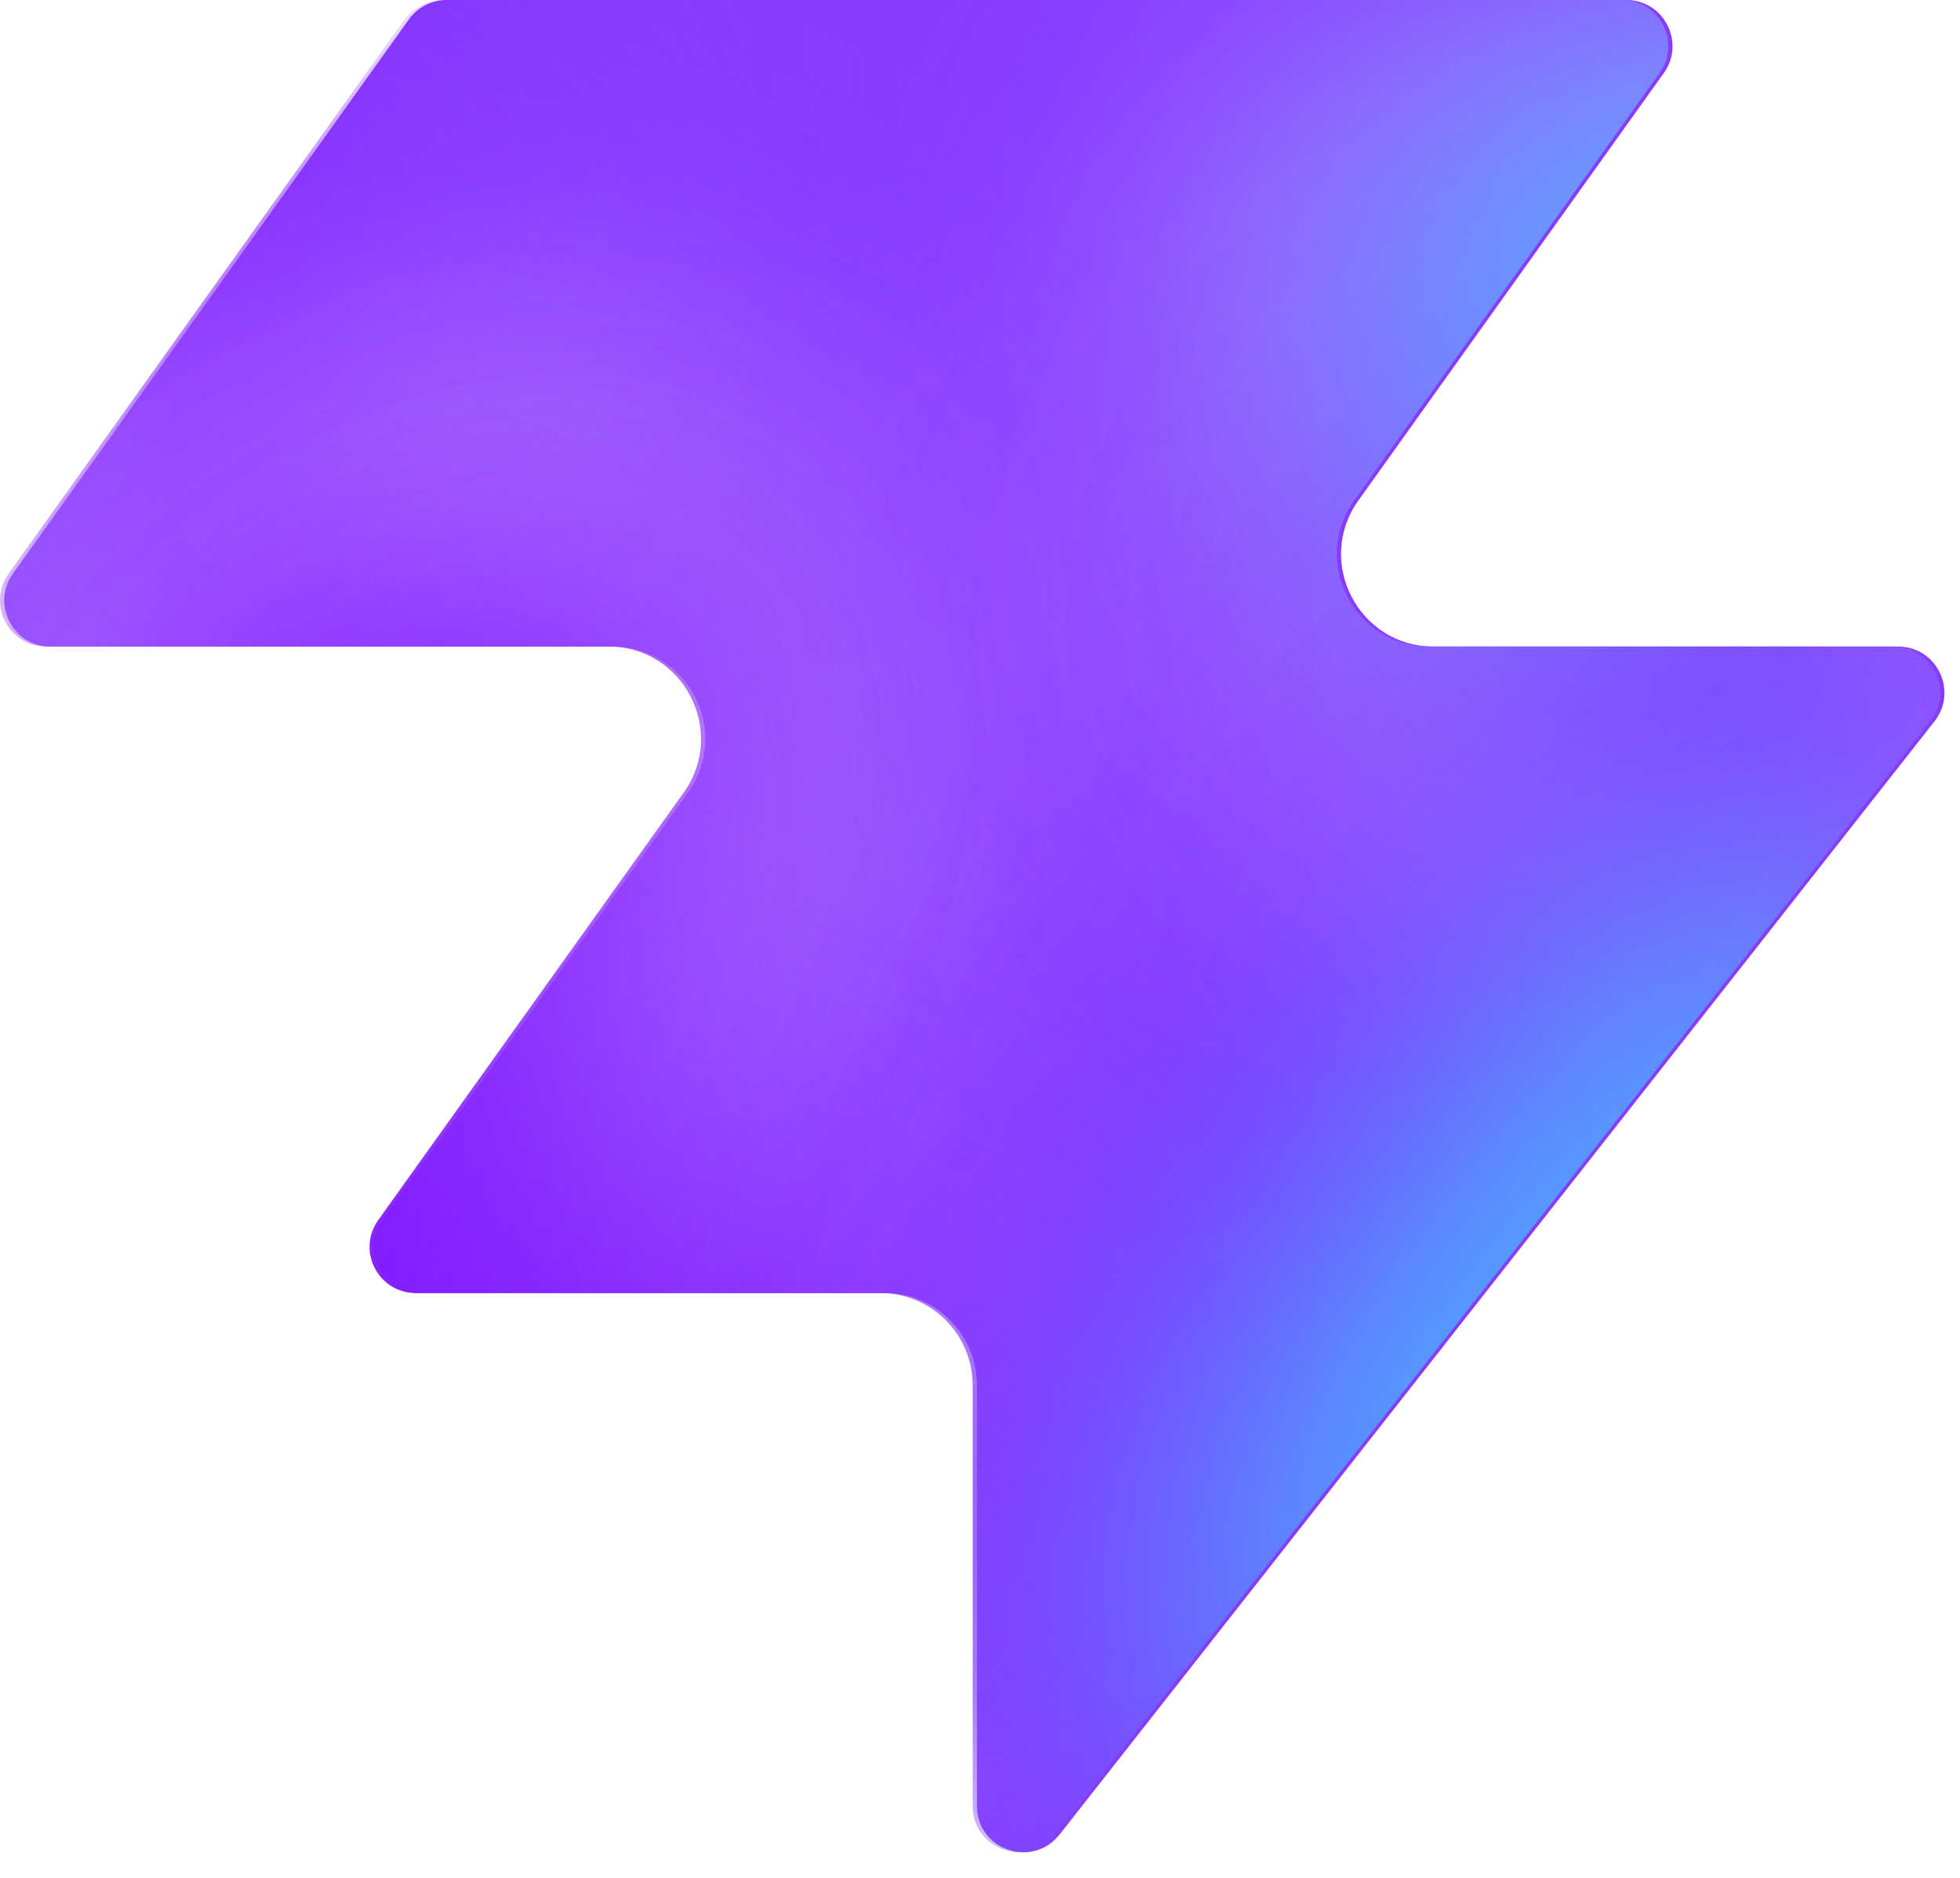
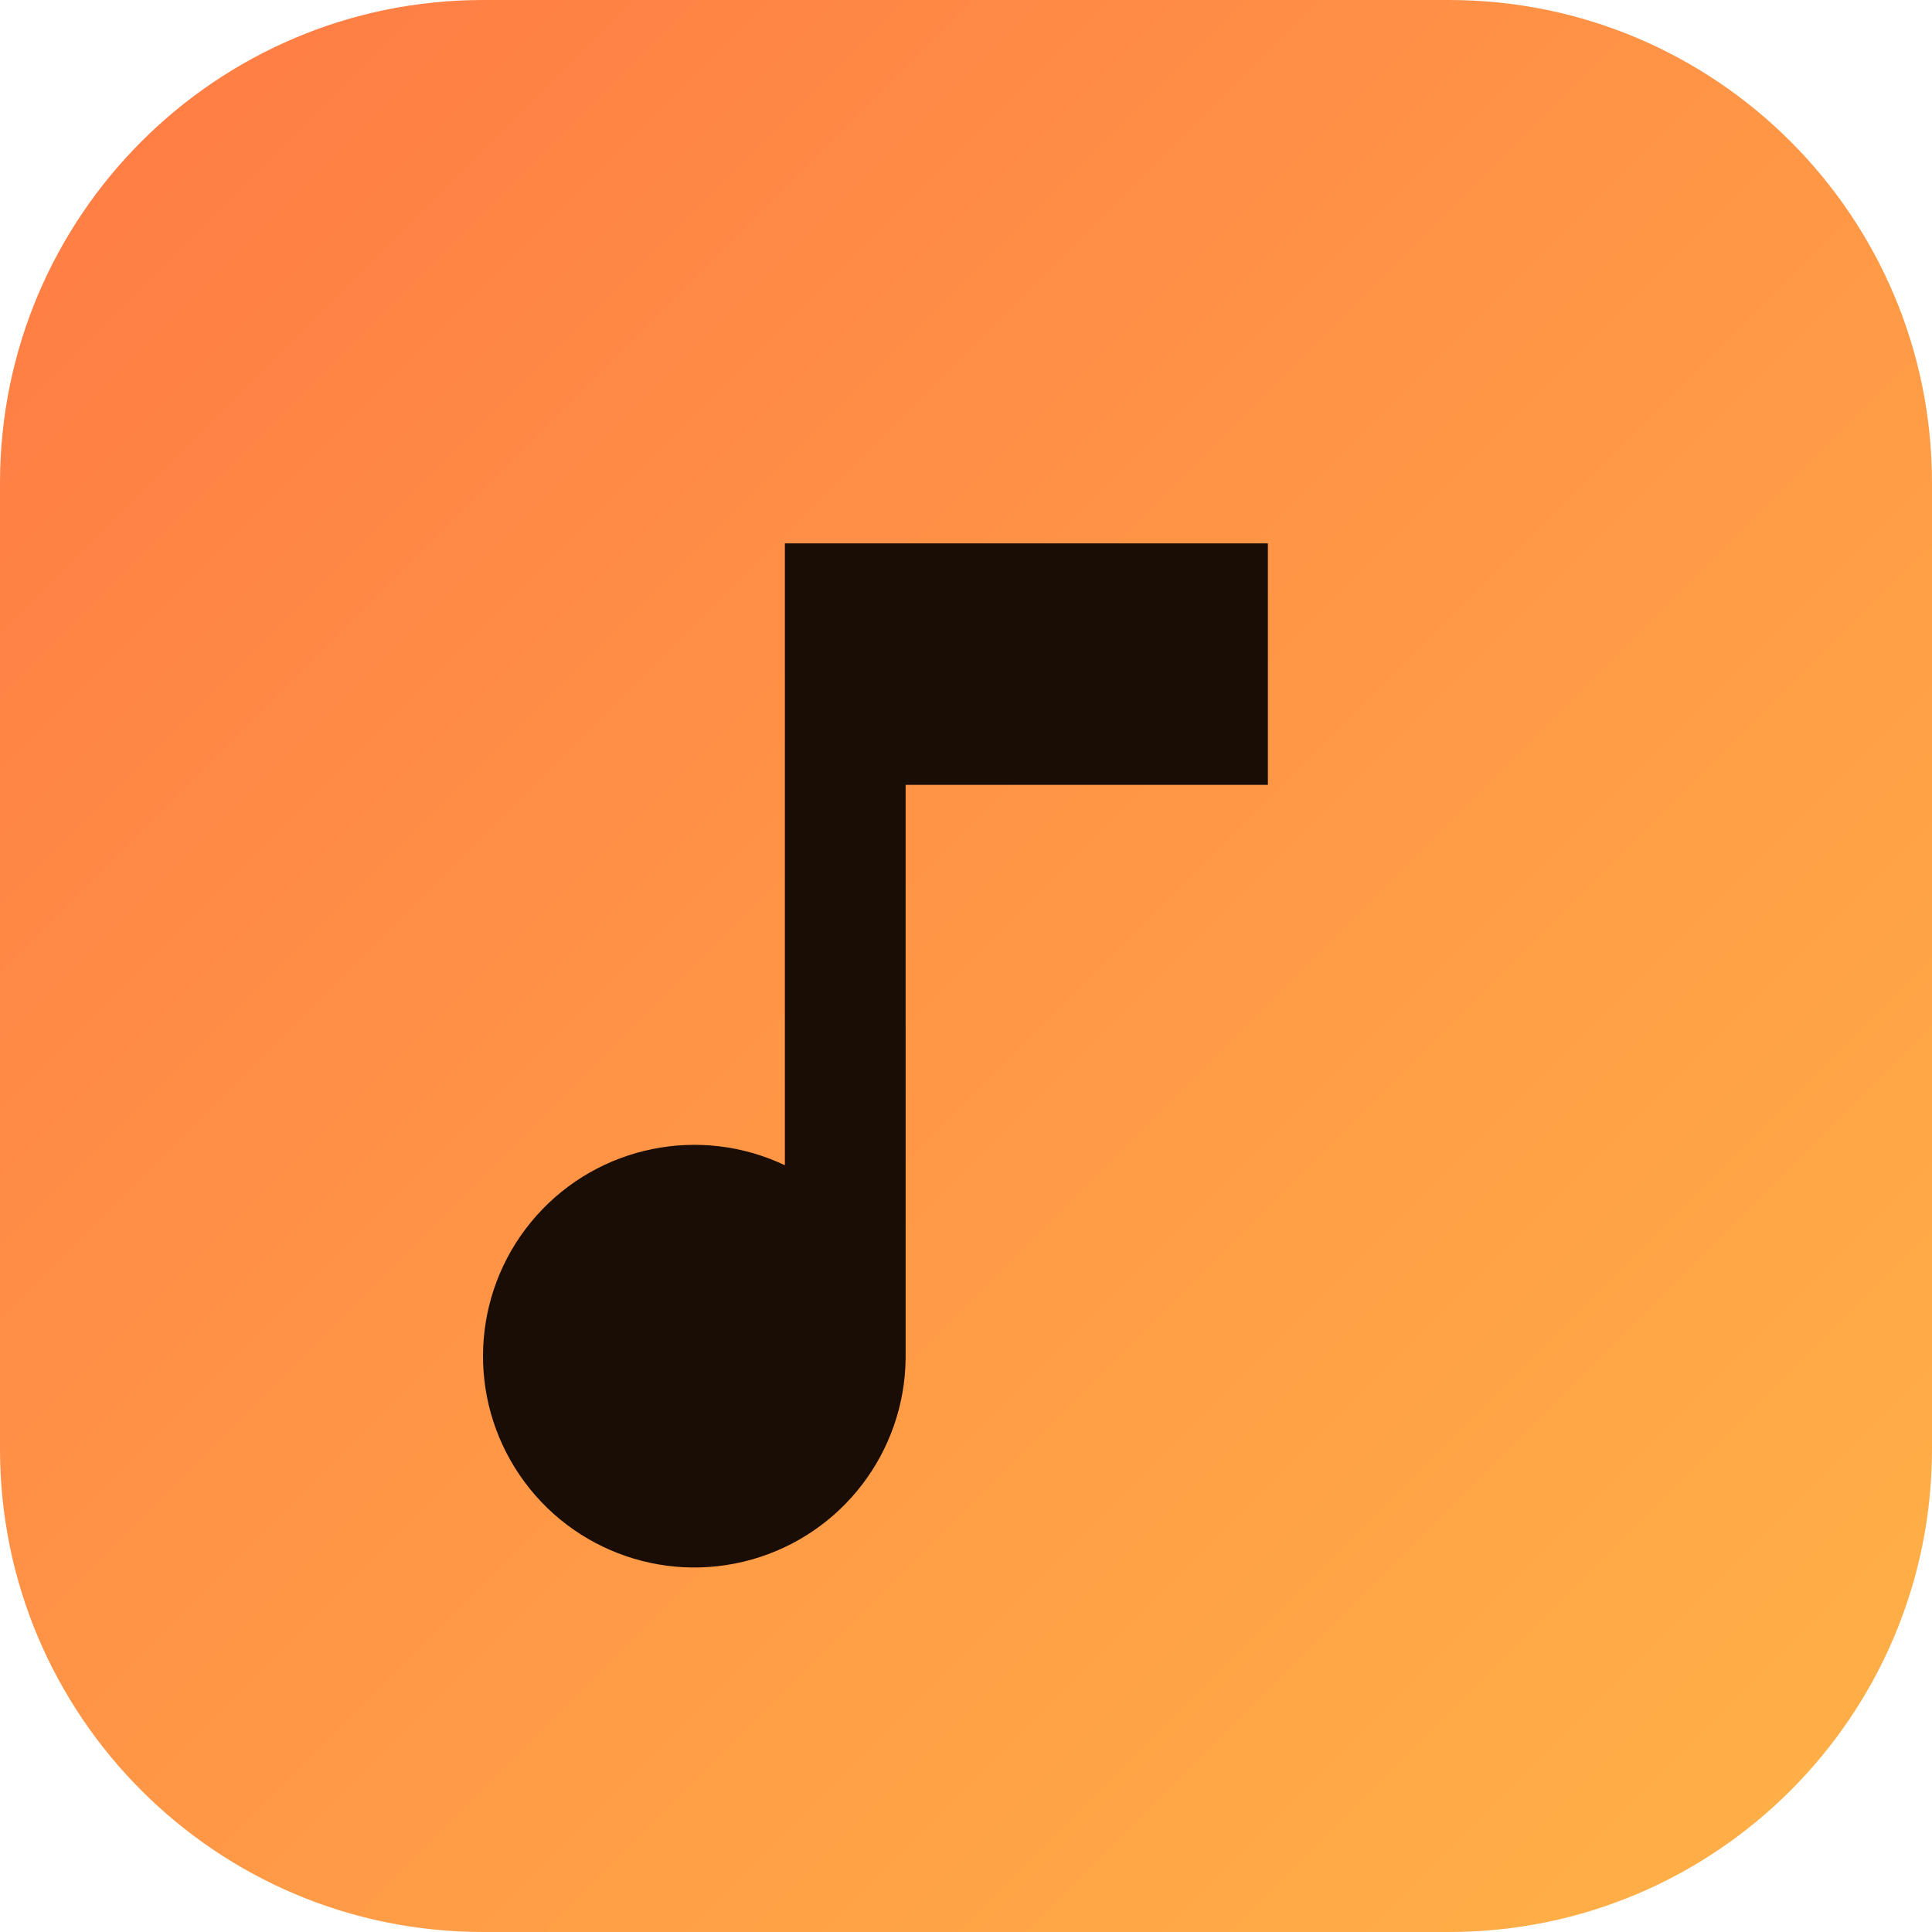
- <svg xmlns="http://www.w3.org/2000/svg" width="48" height="46" fill="none" viewBox="0 0 48 46">
-   <path fill="#863bff" d="M25.946 44.938c-.664.845-2.021.375-2.021-.698V33.937a2.26 2.26 0 0 0-2.262-2.262H10.287c-.92 0-1.456-1.04-.92-1.788l7.48-10.471c1.07-1.497 0-3.578-1.842-3.578H1.237c-.92 0-1.456-1.04-.92-1.788L10.013.474c.214-.297.556-.474.92-.474h28.894c.92 0 1.456 1.04.92 1.788l-7.48 10.471c-1.07 1.498 0 3.579 1.842 3.579h11.377c.943 0 1.473 1.088.89 1.83L25.947 44.94z" style="fill:#863bff;fill:color(display-p3 .525 .23 1);fill-opacity:1" />
-   <mask id="a" width="48" height="46" x="0" y="0" maskUnits="userSpaceOnUse" style="mask-type:alpha">
-     <path fill="#000" d="M25.842 44.938c-.664.844-2.021.375-2.021-.698V33.937a2.26 2.26 0 0 0-2.262-2.262H10.183c-.92 0-1.456-1.04-.92-1.788l7.48-10.471c1.07-1.498 0-3.579-1.842-3.579H1.133c-.92 0-1.456-1.04-.92-1.787L9.91.473c.214-.297.556-.474.92-.474h28.894c.92 0 1.456 1.04.92 1.788l-7.48 10.471c-1.07 1.498 0 3.578 1.842 3.578h11.377c.943 0 1.473 1.088.89 1.832L25.843 44.94z" style="fill:#000;fill-opacity:1" />
-   </mask>
-   <g mask="url(#a)">
-     <g filter="url(#b)">
-       <ellipse cx="5.508" cy="14.704" fill="#ede6ff" rx="5.508" ry="14.704" style="fill:#ede6ff;fill:color(display-p3 .927 .903 1);fill-opacity:1" transform="matrix(.00324 1 1 -.00324 -4.47 31.516)" />
-     </g>
-     <g filter="url(#c)">
-       <ellipse cx="10.399" cy="29.851" fill="#ede6ff" rx="10.399" ry="29.851" style="fill:#ede6ff;fill:color(display-p3 .927 .903 1);fill-opacity:1" transform="matrix(.00324 1 1 -.00324 -39.328 7.883)" />
-     </g>
-     <g filter="url(#d)">
-       <ellipse cx="5.508" cy="30.487" fill="#7e14ff" rx="5.508" ry="30.487" style="fill:#7e14ff;fill:color(display-p3 .492 .077 1);fill-opacity:1" transform="rotate(89.814 -25.913 -14.639)scale(1 -1)" />
-     </g>
-     <g filter="url(#e)">
-       <ellipse cx="5.508" cy="30.599" fill="#7e14ff" rx="5.508" ry="30.599" style="fill:#7e14ff;fill:color(display-p3 .492 .077 1);fill-opacity:1" transform="rotate(89.814 -32.644 -3.334)scale(1 -1)" />
-     </g>
-     <g filter="url(#f)">
-       <ellipse cx="5.508" cy="30.599" fill="#7e14ff" rx="5.508" ry="30.599" style="fill:#7e14ff;fill:color(display-p3 .492 .077 1);fill-opacity:1" transform="matrix(.00324 1 1 -.00324 -34.34 30.47)" />
-     </g>
-     <g filter="url(#g)">
-       <ellipse cx="14.072" cy="22.078" fill="#ede6ff" rx="14.072" ry="22.078" style="fill:#ede6ff;fill:color(display-p3 .927 .903 1);fill-opacity:1" transform="rotate(93.35 24.506 48.493)scale(-1 1)" />
-     </g>
-     <g filter="url(#h)">
-       <ellipse cx="3.47" cy="21.501" fill="#7e14ff" rx="3.47" ry="21.501" style="fill:#7e14ff;fill:color(display-p3 .492 .077 1);fill-opacity:1" transform="rotate(89.009 28.708 47.59)scale(-1 1)" />
-     </g>
-     <g filter="url(#i)">
-       <ellipse cx="3.47" cy="21.501" fill="#7e14ff" rx="3.47" ry="21.501" style="fill:#7e14ff;fill:color(display-p3 .492 .077 1);fill-opacity:1" transform="rotate(89.009 28.708 47.59)scale(-1 1)" />
-     </g>
-     <g filter="url(#j)">
-       <ellipse cx=".387" cy="8.972" fill="#7e14ff" rx="4.407" ry="29.108" style="fill:#7e14ff;fill:color(display-p3 .492 .077 1);fill-opacity:1" transform="rotate(39.51 .387 8.972)" />
-     </g>
-     <g filter="url(#k)">
-       <ellipse cx="47.523" cy="-6.092" fill="#7e14ff" rx="4.407" ry="29.108" style="fill:#7e14ff;fill:color(display-p3 .492 .077 1);fill-opacity:1" transform="rotate(37.892 47.523 -6.092)" />
-     </g>
-     <g filter="url(#l)">
-       <ellipse cx="41.412" cy="6.333" fill="#47bfff" rx="5.971" ry="9.665" style="fill:#47bfff;fill:color(display-p3 .28 .748 1);fill-opacity:1" transform="rotate(37.892 41.412 6.333)" />
-     </g>
-     <g filter="url(#m)">
-       <ellipse cx="-1.879" cy="38.332" fill="#7e14ff" rx="4.407" ry="29.108" style="fill:#7e14ff;fill:color(display-p3 .492 .077 1);fill-opacity:1" transform="rotate(37.892 -1.88 38.332)" />
-     </g>
-     <g filter="url(#n)">
-       <ellipse cx="-1.879" cy="38.332" fill="#7e14ff" rx="4.407" ry="29.108" style="fill:#7e14ff;fill:color(display-p3 .492 .077 1);fill-opacity:1" transform="rotate(37.892 -1.88 38.332)" />
-     </g>
-     <g filter="url(#o)">
-       <ellipse cx="35.651" cy="29.907" fill="#7e14ff" rx="4.407" ry="29.108" style="fill:#7e14ff;fill:color(display-p3 .492 .077 1);fill-opacity:1" transform="rotate(37.892 35.651 29.907)" />
-     </g>
-     <g filter="url(#p)">
-       <ellipse cx="38.418" cy="32.4" fill="#47bfff" rx="5.971" ry="15.297" style="fill:#47bfff;fill:color(display-p3 .28 .748 1);fill-opacity:1" transform="rotate(37.892 38.418 32.4)" />
-     </g>
-   </g>
+ <svg xmlns="http://www.w3.org/2000/svg" viewBox="0 0 32 32">
  <defs>
-     <filter id="b" width="60.045" height="41.654" x="-19.77" y="16.149" color-interpolation-filters="sRGB" filterUnits="userSpaceOnUse">
-       <feFlood flood-opacity="0" result="BackgroundImageFix" />
-       <feBlend in="SourceGraphic" in2="BackgroundImageFix" result="shape" />
-       <feGaussianBlur result="effect1_foregroundBlur_2002_17158" stdDeviation="7.659" />
-     </filter>
-     <filter id="c" width="90.34" height="51.437" x="-54.613" y="-7.533" color-interpolation-filters="sRGB" filterUnits="userSpaceOnUse">
-       <feFlood flood-opacity="0" result="BackgroundImageFix" />
-       <feBlend in="SourceGraphic" in2="BackgroundImageFix" result="shape" />
-       <feGaussianBlur result="effect1_foregroundBlur_2002_17158" stdDeviation="7.659" />
-     </filter>
-     <filter id="d" width="79.355" height="29.4" x="-49.64" y="2.03" color-interpolation-filters="sRGB" filterUnits="userSpaceOnUse">
-       <feFlood flood-opacity="0" result="BackgroundImageFix" />
-       <feBlend in="SourceGraphic" in2="BackgroundImageFix" result="shape" />
-       <feGaussianBlur result="effect1_foregroundBlur_2002_17158" stdDeviation="4.596" />
-     </filter>
-     <filter id="e" width="79.579" height="29.4" x="-45.045" y="20.029" color-interpolation-filters="sRGB" filterUnits="userSpaceOnUse">
-       <feFlood flood-opacity="0" result="BackgroundImageFix" />
-       <feBlend in="SourceGraphic" in2="BackgroundImageFix" result="shape" />
-       <feGaussianBlur result="effect1_foregroundBlur_2002_17158" stdDeviation="4.596" />
-     </filter>
-     <filter id="f" width="79.579" height="29.4" x="-43.513" y="21.178" color-interpolation-filters="sRGB" filterUnits="userSpaceOnUse">
-       <feFlood flood-opacity="0" result="BackgroundImageFix" />
-       <feBlend in="SourceGraphic" in2="BackgroundImageFix" result="shape" />
-       <feGaussianBlur result="effect1_foregroundBlur_2002_17158" stdDeviation="4.596" />
-     </filter>
-     <filter id="g" width="74.749" height="58.852" x="15.756" y="-17.901" color-interpolation-filters="sRGB" filterUnits="userSpaceOnUse">
-       <feFlood flood-opacity="0" result="BackgroundImageFix" />
-       <feBlend in="SourceGraphic" in2="BackgroundImageFix" result="shape" />
-       <feGaussianBlur result="effect1_foregroundBlur_2002_17158" stdDeviation="7.659" />
-     </filter>
-     <filter id="h" width="61.377" height="25.362" x="23.548" y="2.284" color-interpolation-filters="sRGB" filterUnits="userSpaceOnUse">
-       <feFlood flood-opacity="0" result="BackgroundImageFix" />
-       <feBlend in="SourceGraphic" in2="BackgroundImageFix" result="shape" />
-       <feGaussianBlur result="effect1_foregroundBlur_2002_17158" stdDeviation="4.596" />
-     </filter>
-     <filter id="i" width="61.377" height="25.362" x="23.548" y="2.284" color-interpolation-filters="sRGB" filterUnits="userSpaceOnUse">
-       <feFlood flood-opacity="0" result="BackgroundImageFix" />
-       <feBlend in="SourceGraphic" in2="BackgroundImageFix" result="shape" />
-       <feGaussianBlur result="effect1_foregroundBlur_2002_17158" stdDeviation="4.596" />
-     </filter>
-     <filter id="j" width="56.045" height="63.649" x="-27.636" y="-22.853" color-interpolation-filters="sRGB" filterUnits="userSpaceOnUse">
-       <feFlood flood-opacity="0" result="BackgroundImageFix" />
-       <feBlend in="SourceGraphic" in2="BackgroundImageFix" result="shape" />
-       <feGaussianBlur result="effect1_foregroundBlur_2002_17158" stdDeviation="4.596" />
-     </filter>
-     <filter id="k" width="54.814" height="64.646" x="20.116" y="-38.415" color-interpolation-filters="sRGB" filterUnits="userSpaceOnUse">
-       <feFlood flood-opacity="0" result="BackgroundImageFix" />
-       <feBlend in="SourceGraphic" in2="BackgroundImageFix" result="shape" />
-       <feGaussianBlur result="effect1_foregroundBlur_2002_17158" stdDeviation="4.596" />
-     </filter>
-     <filter id="l" width="33.541" height="35.313" x="24.641" y="-11.323" color-interpolation-filters="sRGB" filterUnits="userSpaceOnUse">
-       <feFlood flood-opacity="0" result="BackgroundImageFix" />
-       <feBlend in="SourceGraphic" in2="BackgroundImageFix" result="shape" />
-       <feGaussianBlur result="effect1_foregroundBlur_2002_17158" stdDeviation="4.596" />
-     </filter>
-     <filter id="m" width="54.814" height="64.646" x="-29.286" y="6.009" color-interpolation-filters="sRGB" filterUnits="userSpaceOnUse">
-       <feFlood flood-opacity="0" result="BackgroundImageFix" />
-       <feBlend in="SourceGraphic" in2="BackgroundImageFix" result="shape" />
-       <feGaussianBlur result="effect1_foregroundBlur_2002_17158" stdDeviation="4.596" />
-     </filter>
-     <filter id="n" width="54.814" height="64.646" x="-29.286" y="6.009" color-interpolation-filters="sRGB" filterUnits="userSpaceOnUse">
-       <feFlood flood-opacity="0" result="BackgroundImageFix" />
-       <feBlend in="SourceGraphic" in2="BackgroundImageFix" result="shape" />
-       <feGaussianBlur result="effect1_foregroundBlur_2002_17158" stdDeviation="4.596" />
-     </filter>
-     <filter id="o" width="54.814" height="64.646" x="8.244" y="-2.416" color-interpolation-filters="sRGB" filterUnits="userSpaceOnUse">
-       <feFlood flood-opacity="0" result="BackgroundImageFix" />
-       <feBlend in="SourceGraphic" in2="BackgroundImageFix" result="shape" />
-       <feGaussianBlur result="effect1_foregroundBlur_2002_17158" stdDeviation="4.596" />
-     </filter>
-     <filter id="p" width="39.409" height="43.623" x="18.713" y="10.588" color-interpolation-filters="sRGB" filterUnits="userSpaceOnUse">
-       <feFlood flood-opacity="0" result="BackgroundImageFix" />
-       <feBlend in="SourceGraphic" in2="BackgroundImageFix" result="shape" />
-       <feGaussianBlur result="effect1_foregroundBlur_2002_17158" stdDeviation="4.596" />
-     </filter>
+     <linearGradient id="g" x1="0" x2="1" y1="0" y2="1">
+       <stop offset="0" stop-color="#ff7a45" />
+       <stop offset="1" stop-color="#ffb347" />
+     </linearGradient>
  </defs>
+   <rect width="32" height="32" rx="8" fill="url(#g)" />
+   <path d="M13 9v10.3A3.5 3.5 0 1 0 15 22.5V13h6V9z" fill="#1a0d06" />
</svg>
